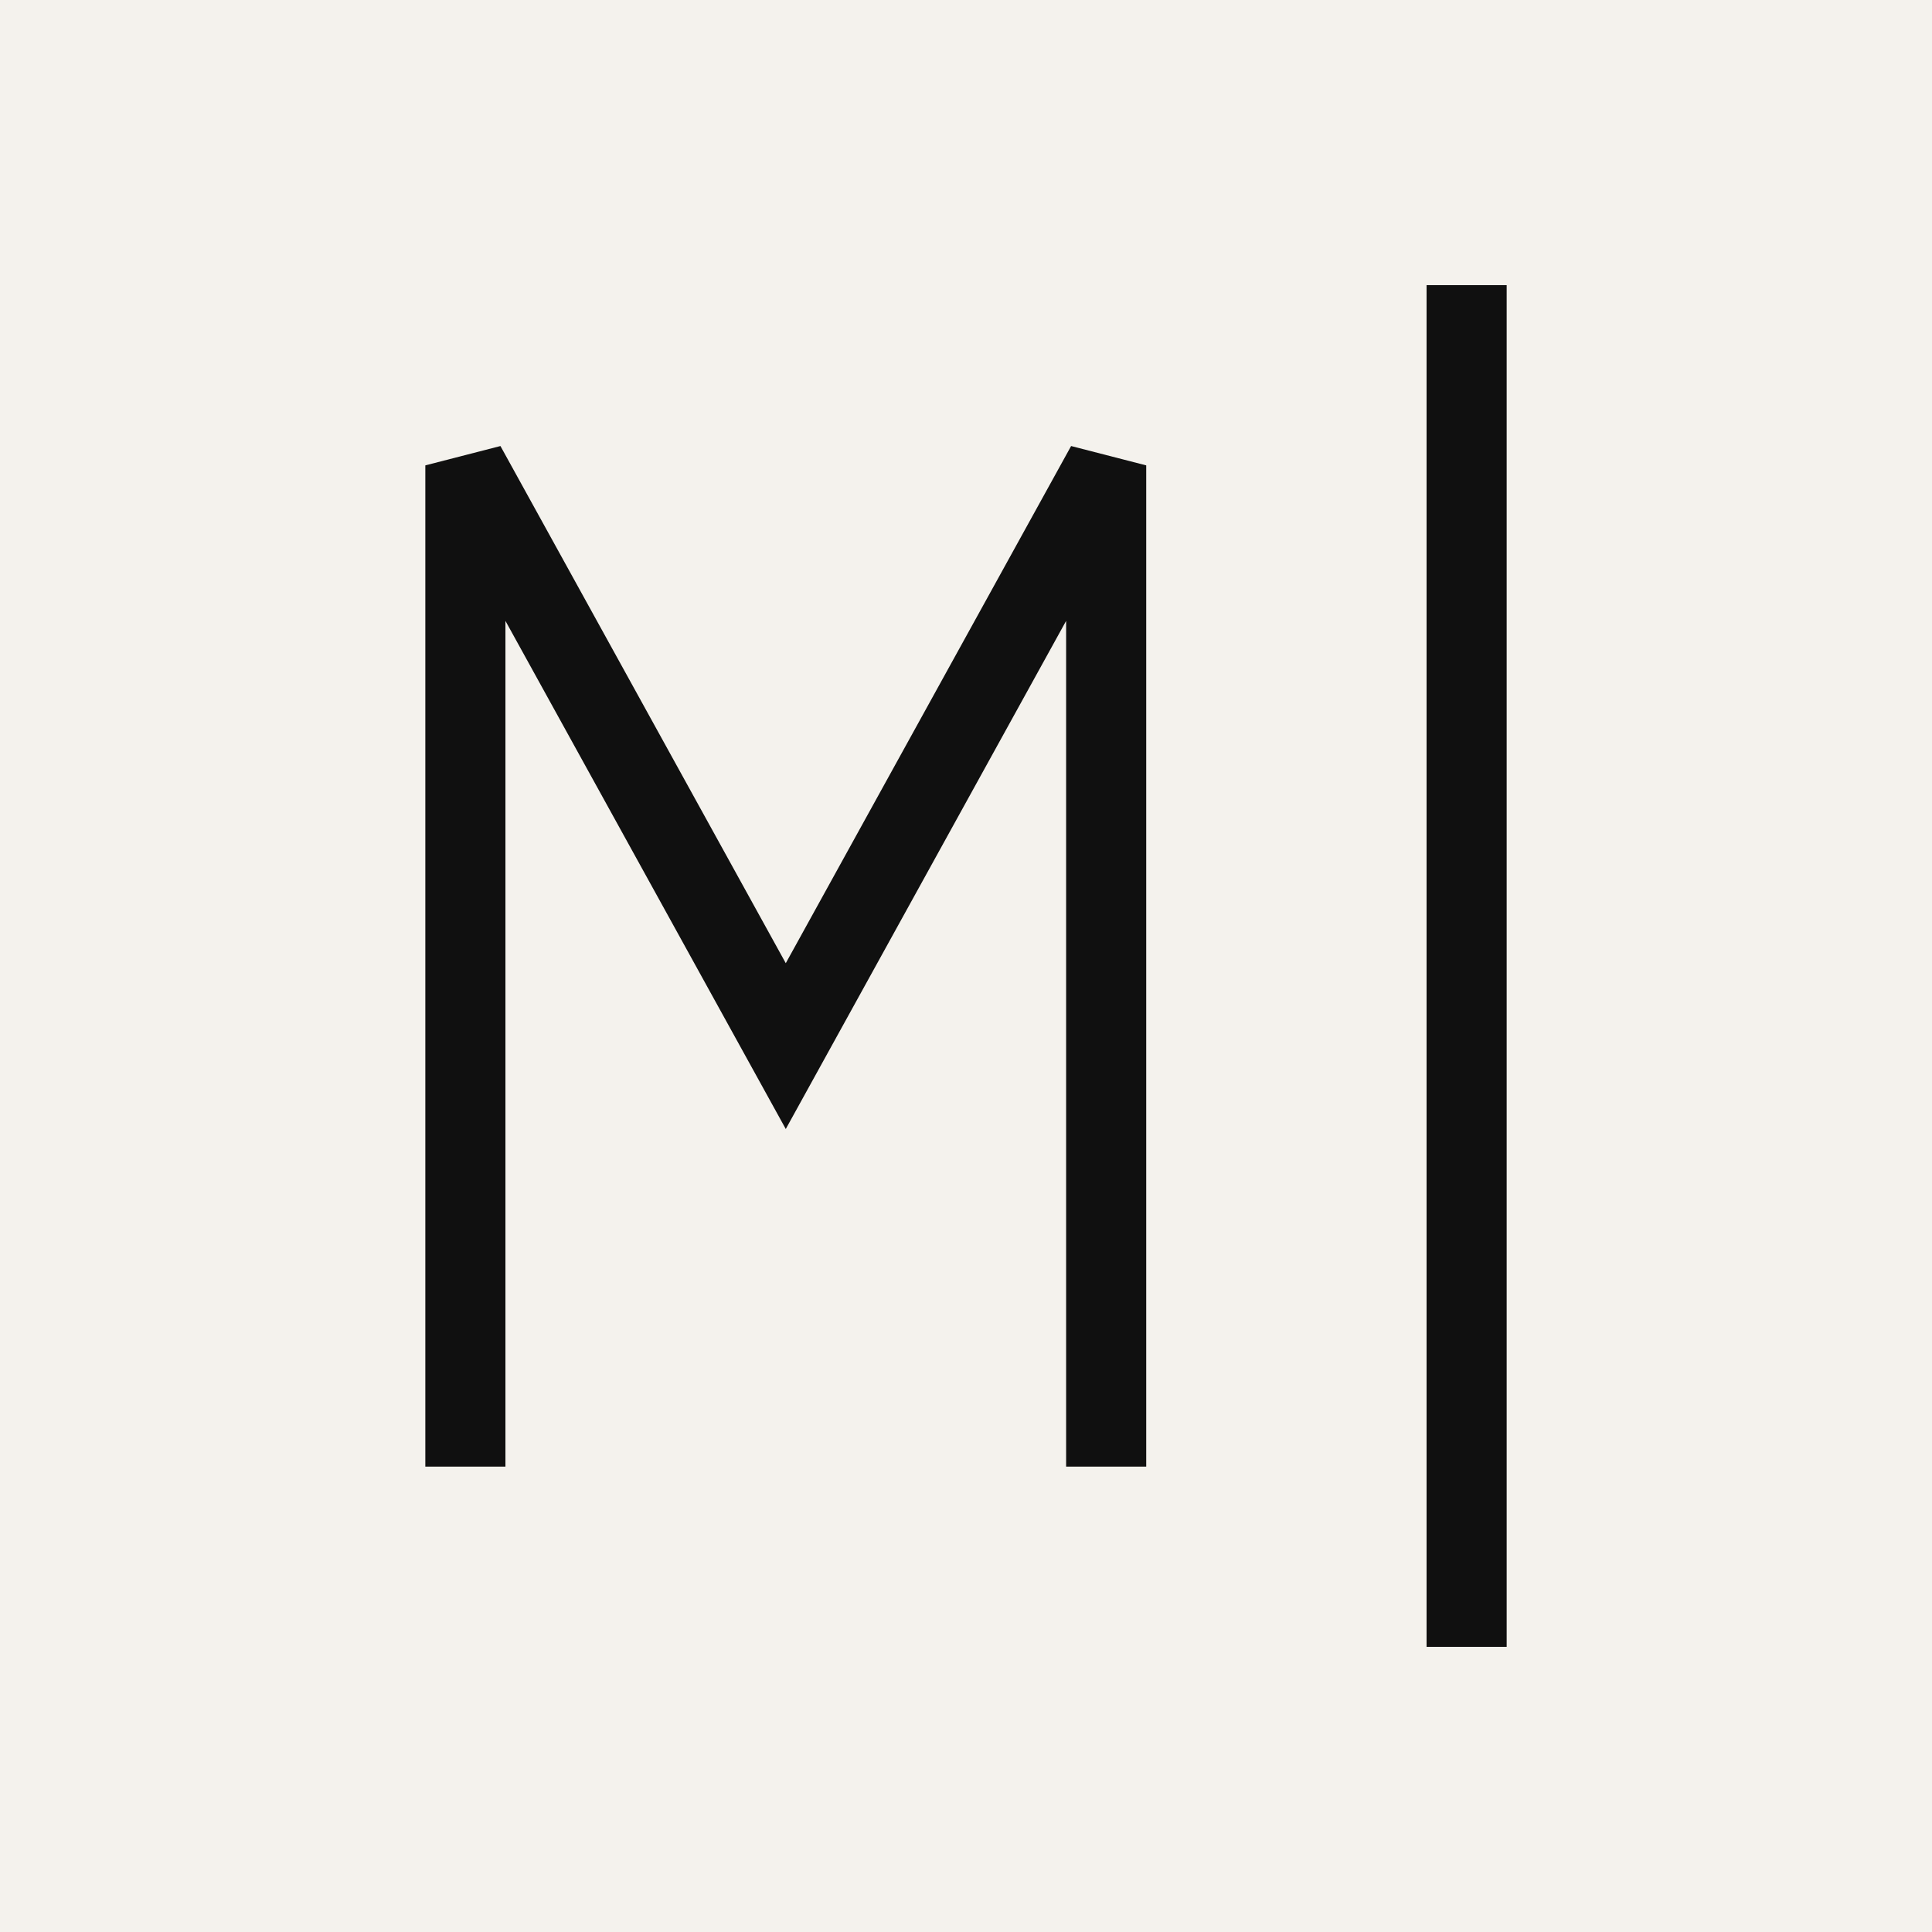
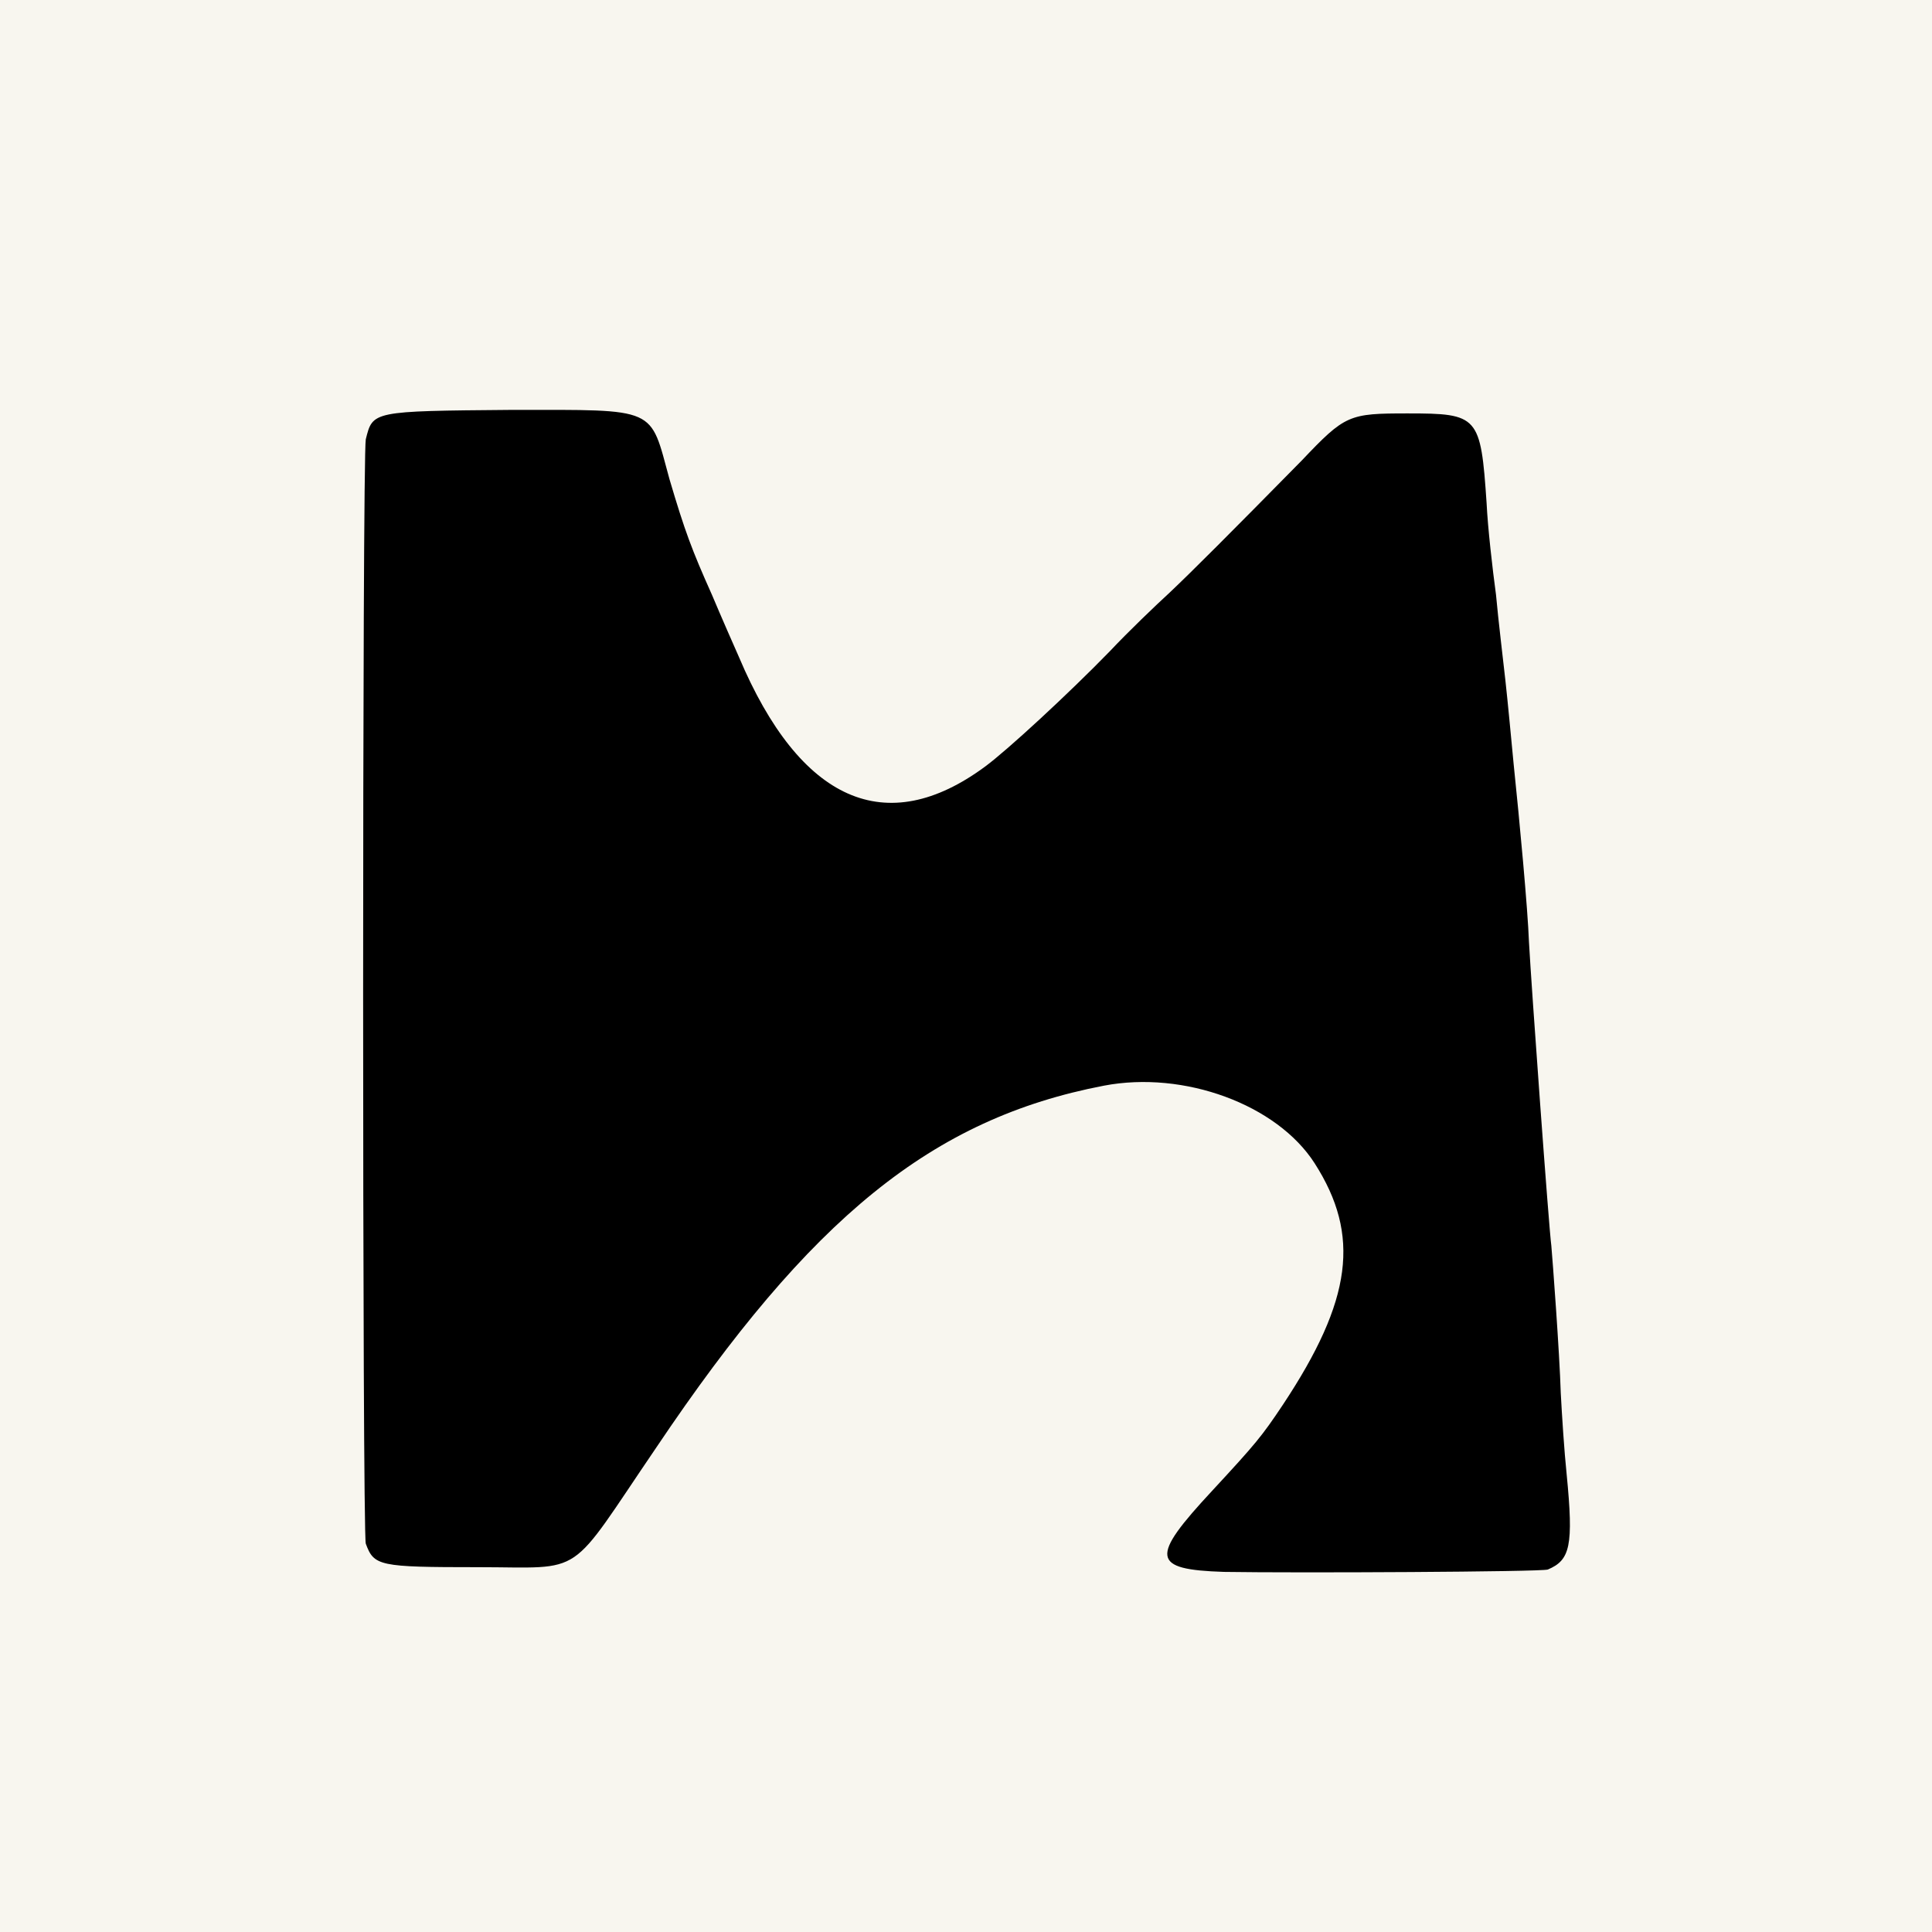
- <svg xmlns="http://www.w3.org/2000/svg" viewBox="-42.48 -46.48 192.96 192.96" width="193" height="193">
-   <rect x="-42.48" y="-46.48" width="192.96" height="192.96" fill="#f4f2ed" />
-   <g fill="none" stroke="#101010" stroke-width="8">
-     <path d="M4 100V0l32 58L68 0v100" transform="translate(0 0)" />
-     <path d="M4 -18v136" transform="translate(100 0)" />
+ <svg xmlns="http://www.w3.org/2000/svg" viewBox="0 0 64 64">
+   <rect width="64" height="64" fill="#F8F6EF" />
+   <g transform="translate(12 13.5) scale(0.39)">
+     <path fill="#000" d="M73.2 98.9 C67.0 98.7 66.9 97.7 72.2 92.0 C75.9 88.0 76.4 87.4 78.2 84.7 C84.1 75.8 84.8 70.3 80.9 64.2 C77.7 59.2 69.8 56.3 63.0 57.6 C48.4 60.4 38.1 68.8 25.0 88.3 C17.3 99.6 19.1 98.5 9.8 98.5 C1.4 98.5 1.0 98.4 0.3 96.5 C-0.0 95.5 -0.0 4.2 0.3 2.7 C0.9 0.3 0.8 0.3 12.7 0.2 C25.2 0.2 24.4 -0.1 26.1 6.1 C27.4 10.5 28.0 12.1 29.7 15.9 C30.5 17.8 31.6 20.3 32.0 21.2 C37.2 33.5 44.5 36.7 52.9 30.5 C54.8 29.1 60.0 24.3 63.5 20.7 C65.1 19.0 67.4 16.8 68.6 15.7 C70.5 13.9 73.6 10.8 79.8 4.5 C83.5 0.6 83.8 0.5 88.8 0.5 C94.8 0.5 95.0 0.7 95.5 8.1 C95.6 10.2 96.0 13.7 96.3 15.9 C96.5 18.1 96.9 21.4 97.1 23.2 C97.3 25.0 97.6 28.2 97.8 30.3 C98.3 35.1 99.0 42.6 99.1 45.4 C99.3 49.1 100.8 69.8 101.0 71.2 C101.1 72.3 101.7 80.3 101.8 83.7 C101.9 85.6 102.1 88.7 102.3 90.6 C102.9 96.7 102.6 97.9 100.7 98.7 C100.1 98.9 79.4 99.0 73.2 98.9 Z" />
  </g>
</svg>
